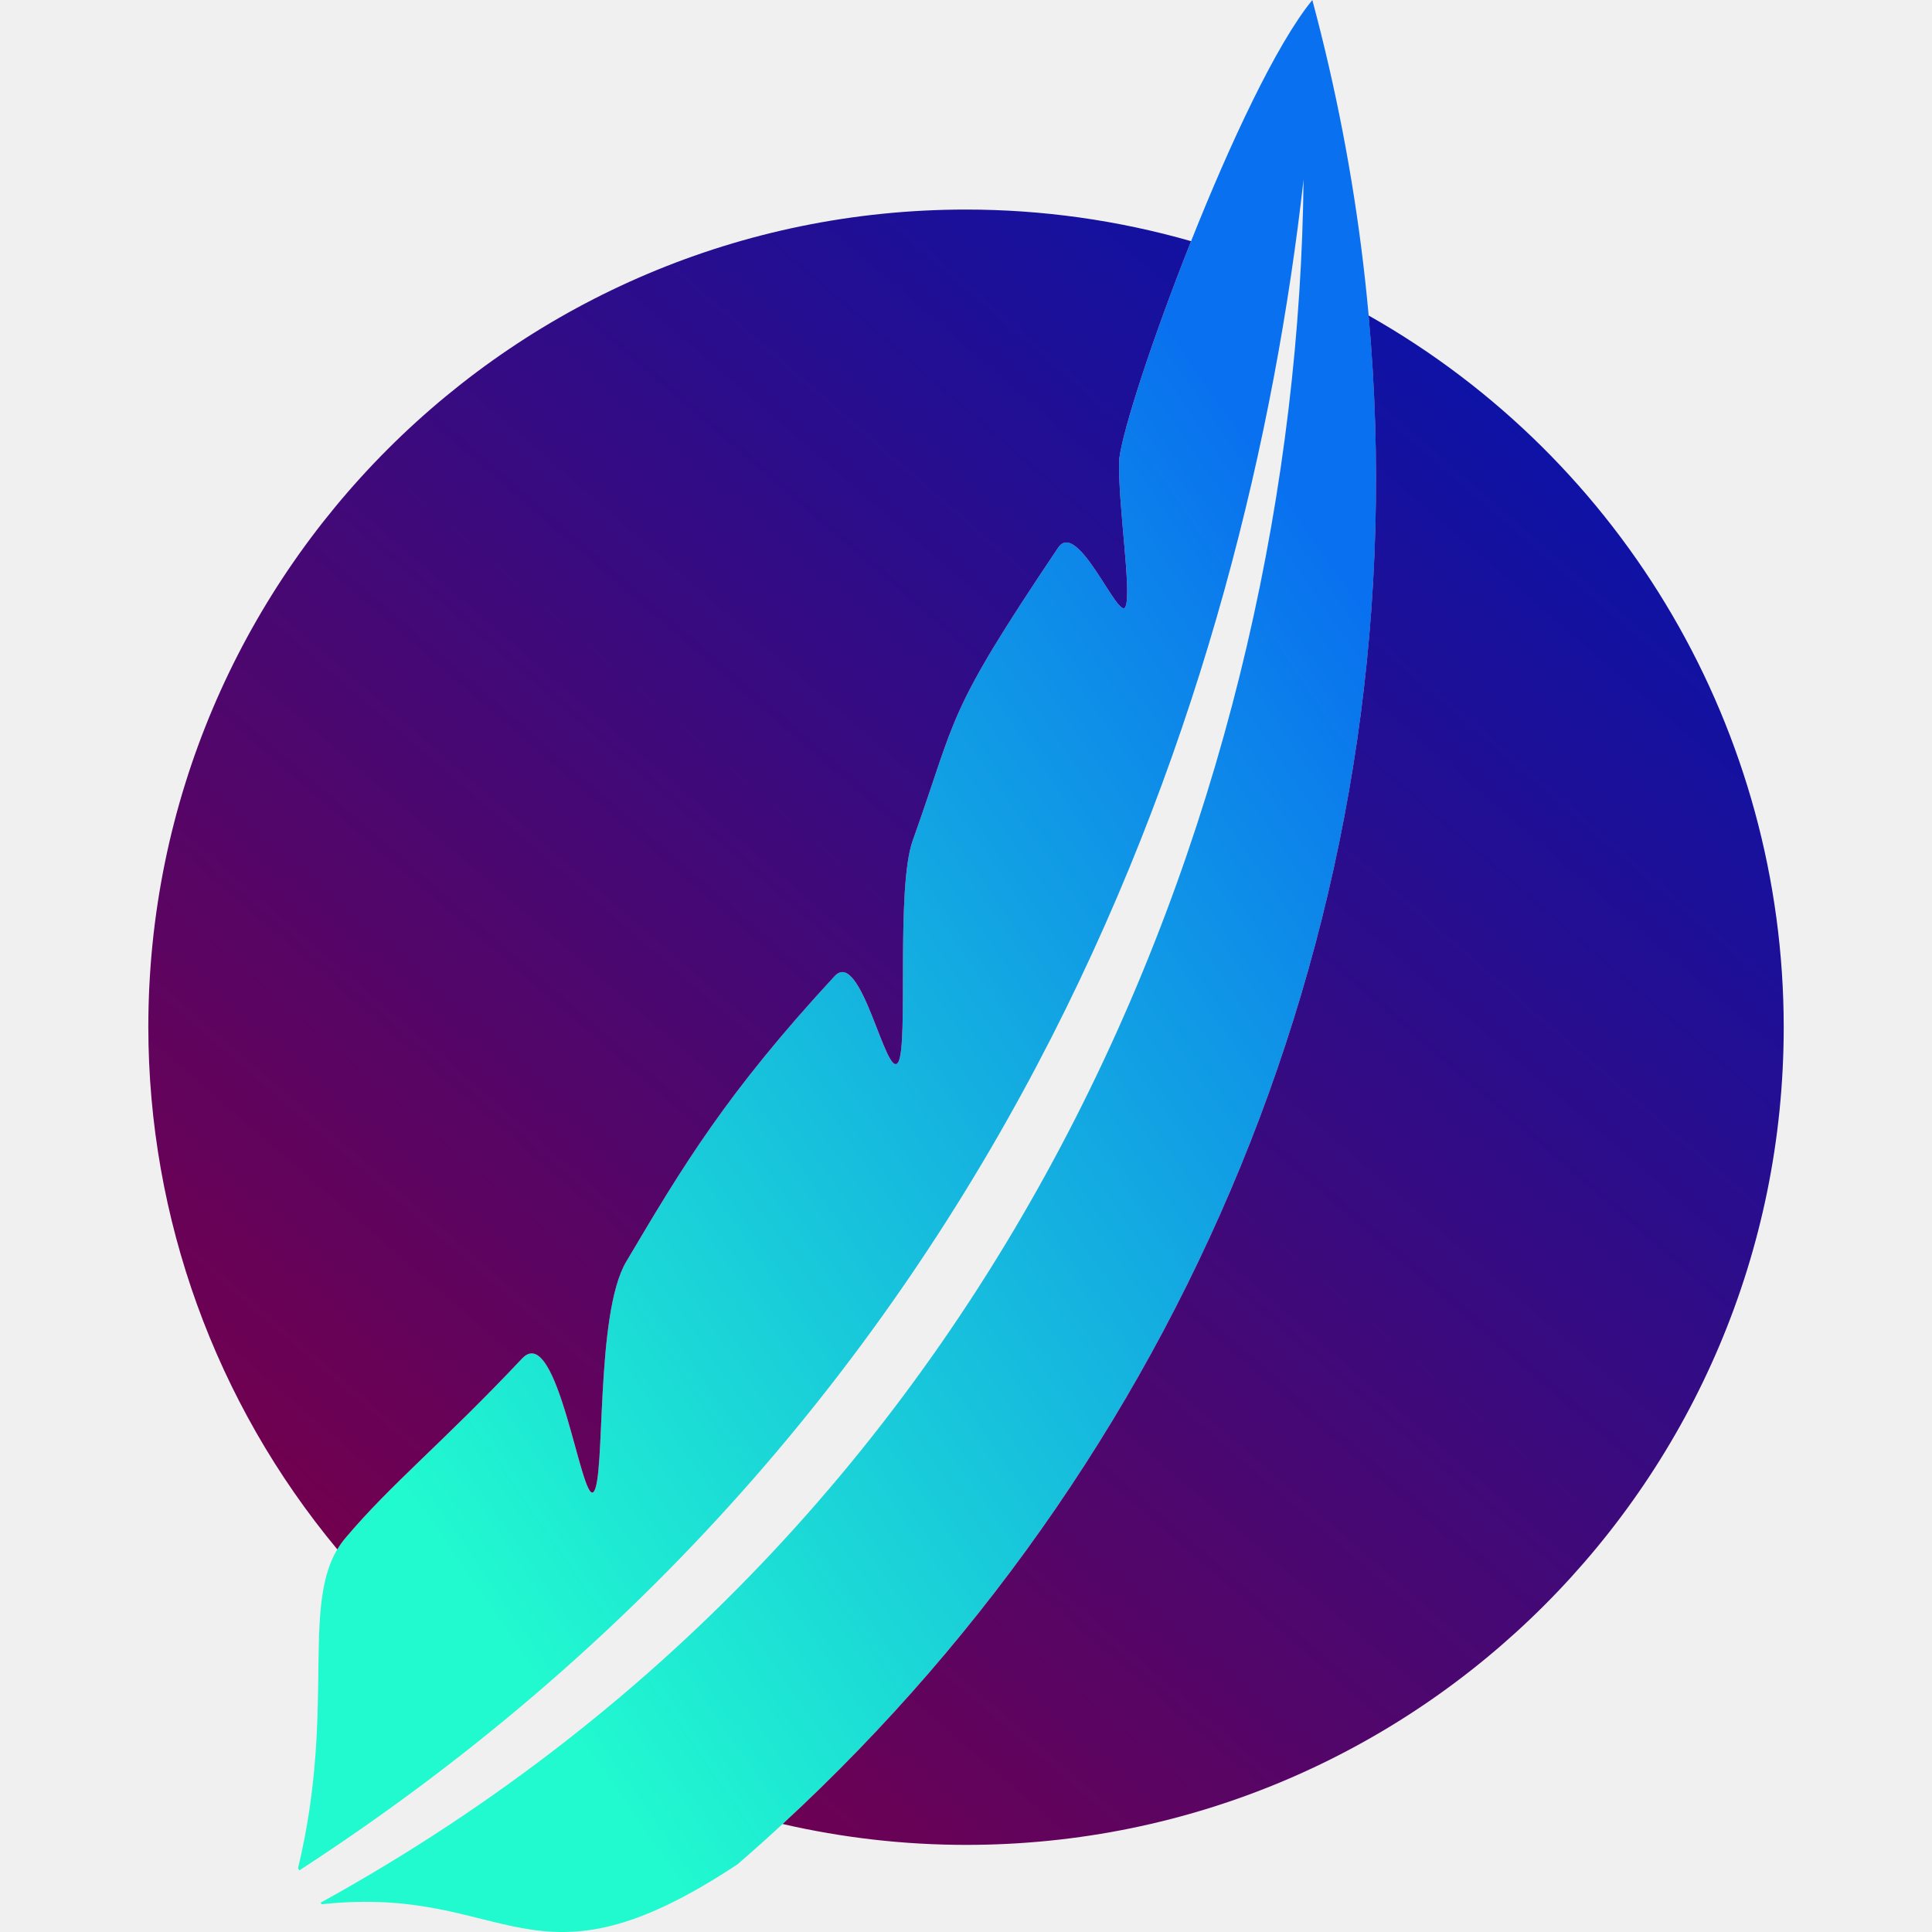
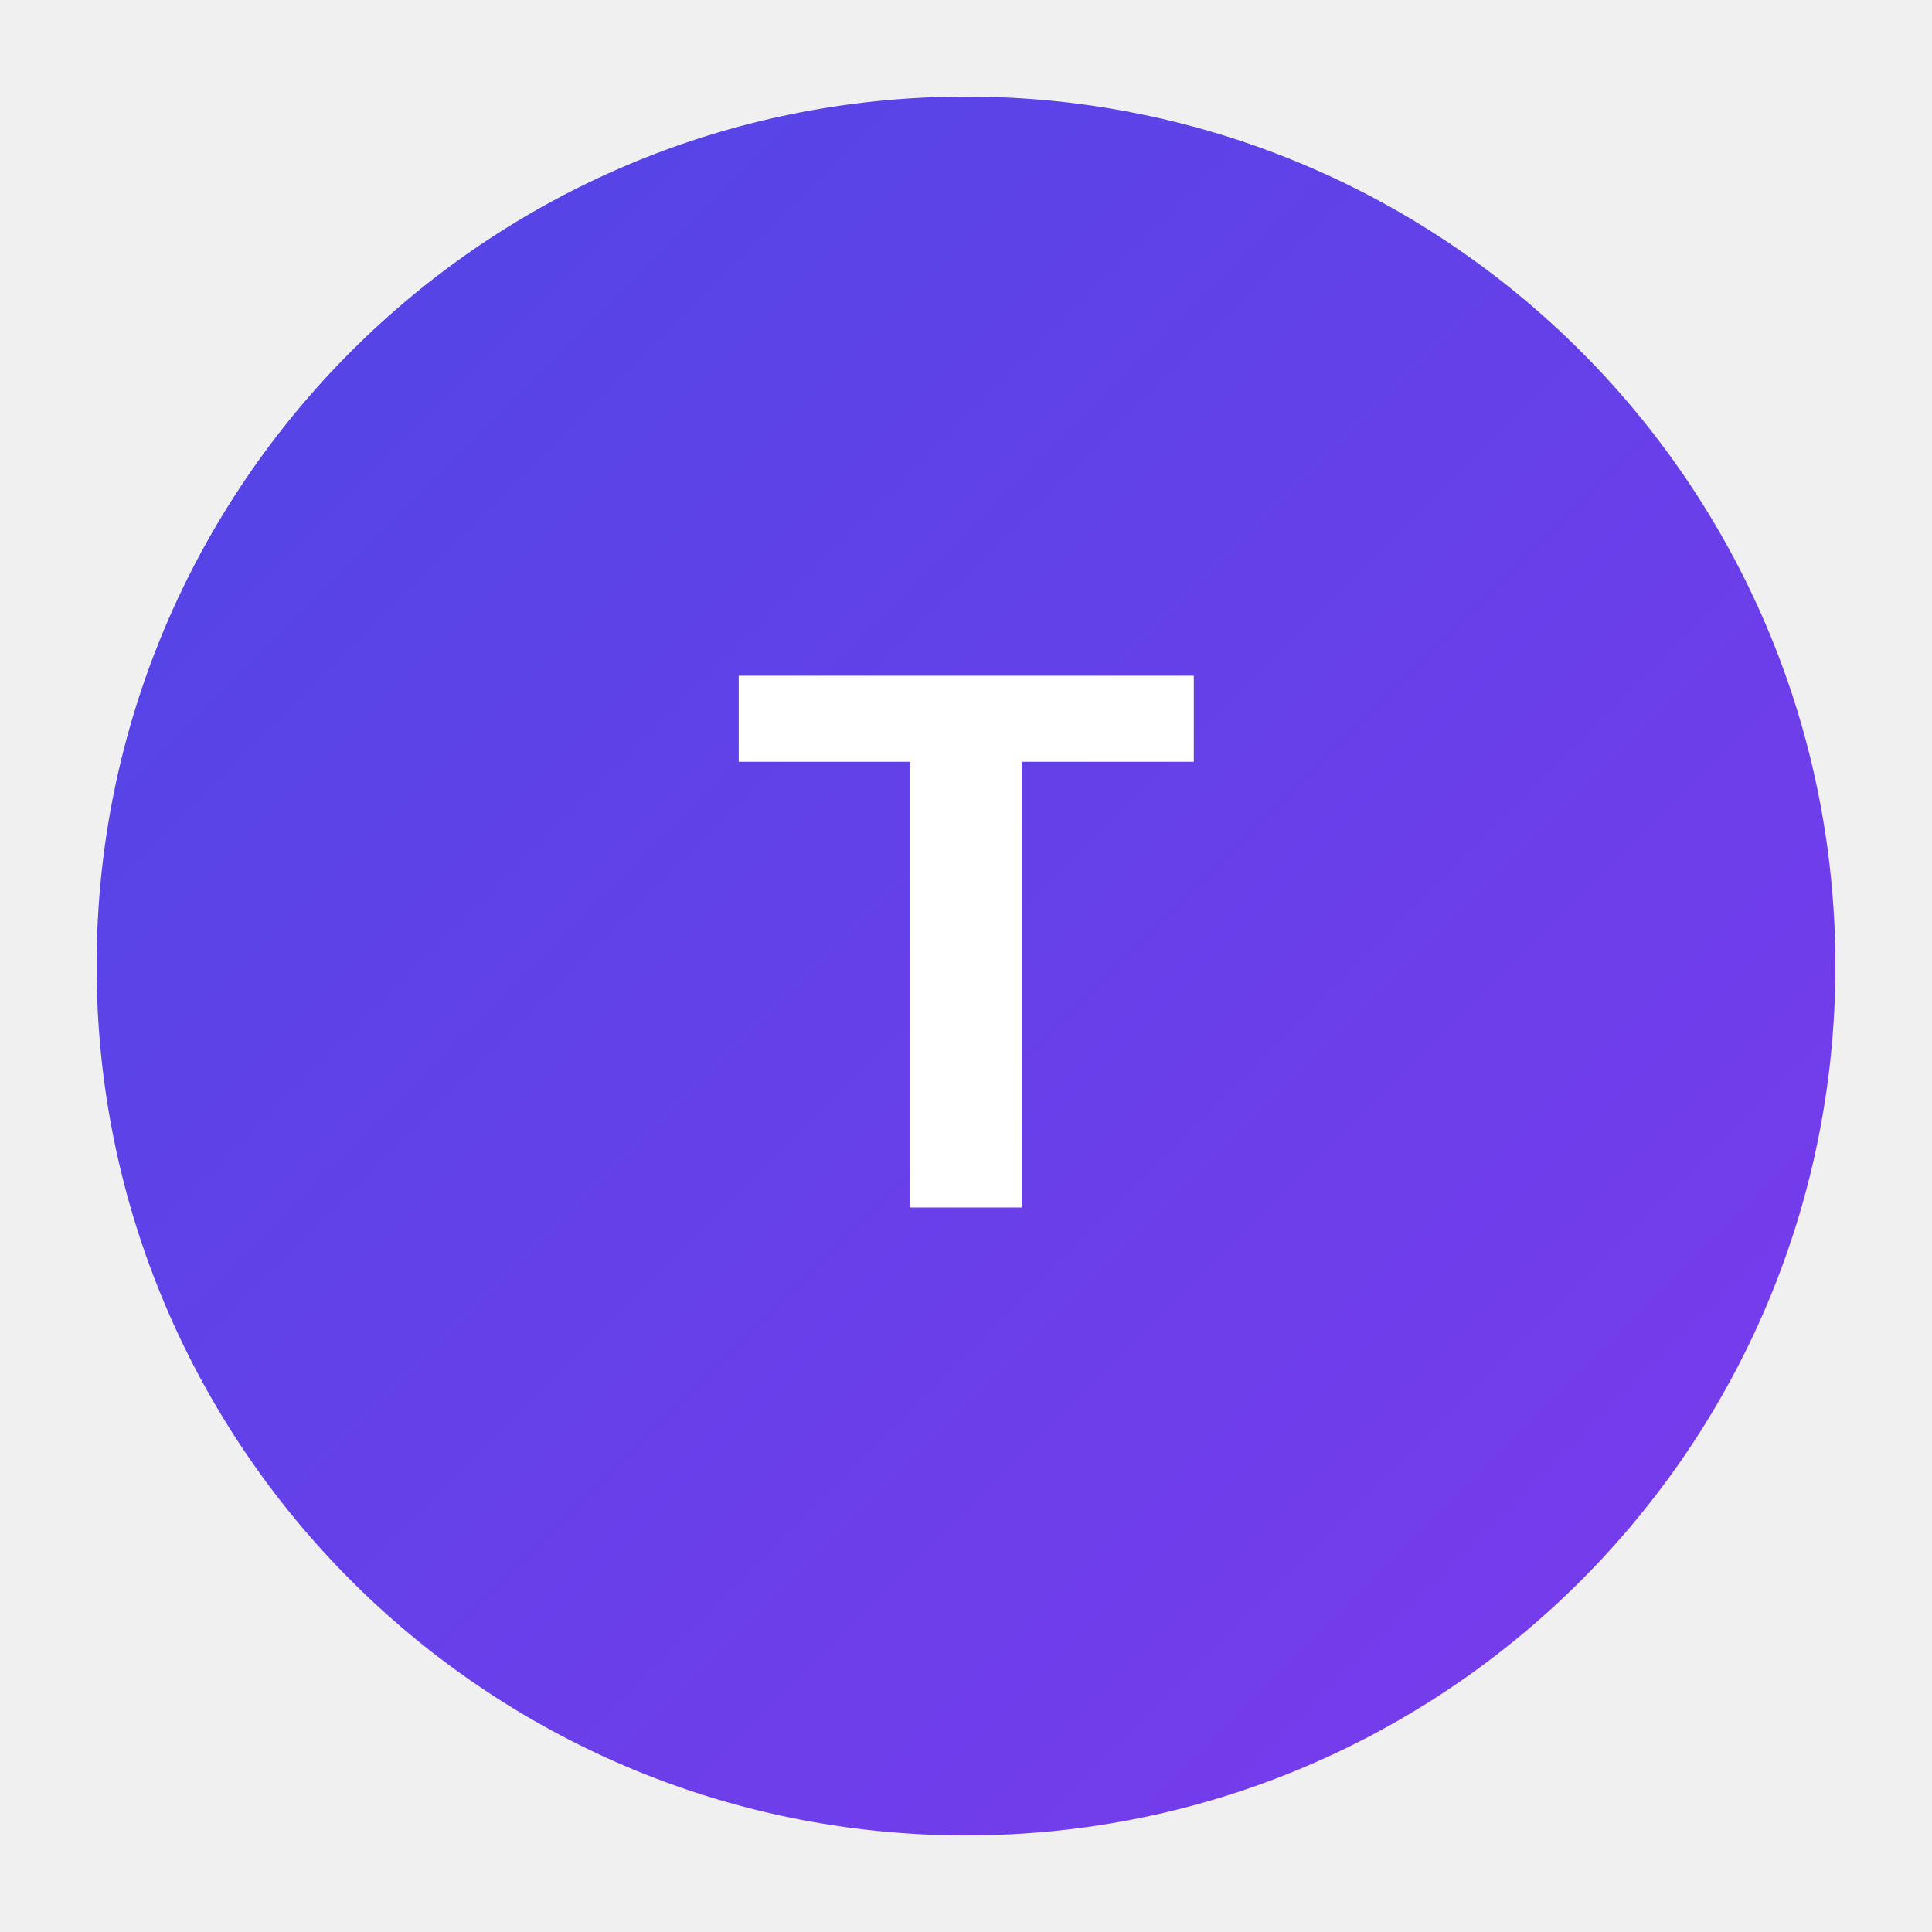
- <svg xmlns="http://www.w3.org/2000/svg" xmlns:xlink="http://www.w3.org/1999/xlink" width="512" height="512" version="1.1" viewBox="0 0 512 512">
+ <svg xmlns="http://www.w3.org/2000/svg" viewBox="0 0 200 200">
  <defs>
-     <linearGradient id="linearGradient22708">
-       <stop stop-color="#21facf" offset="0" />
-       <stop stop-color="#0970ef" offset="1" />
+     <linearGradient id="g" x1="0%" y1="0%" x2="100%" y2="100%">
+       <stop offset="0%" style="stop-color:#4F46E5" />
+       <stop offset="100%" style="stop-color:#7C3AED" />
    </linearGradient>
-     <linearGradient id="linearGradient6949" x1="68.454" x2="198.59" y1="246.73" y2="96.35" gradientTransform="translate(-5.754,-56.594)" gradientUnits="userSpaceOnUse">
-       <stop stop-color="#72004e" offset="0" />
-       <stop stop-color="#0015b1" offset="1" />
-     </linearGradient>
-     <linearGradient id="linearGradient22718" x1="56.735" x2="155.2" y1="246.96" y2="58.575" gradientUnits="userSpaceOnUse">
-       <stop stop-color="#4f00da" offset="0" />
-       <stop stop-color="#e5311b" offset="1" />
-     </linearGradient>
-     <linearGradient id="linearGradient23463" x1="68.454" x2="198.59" y1="246.73" y2="96.35" gradientUnits="userSpaceOnUse" xlink:href="#linearGradient22708" />
-     <linearGradient id="linearGradient903" x1="54.478" x2="192.1" y1="247.56" y2="9.809" gradientTransform="matrix(.87923 0 0 .87923 -9.551 48.787)" gradientUnits="userSpaceOnUse">
-       <stop stop-color="#dc180d" offset="0" />
-       <stop stop-color="#f96e20" offset=".5" />
-       <stop stop-color="#f4ce41" offset="1" />
-     </linearGradient>
-     <linearGradient id="linearGradient918" x1="39.468" x2="154.99" y1="204.22" y2="124.47" gradientUnits="userSpaceOnUse" xlink:href="#linearGradient22708" />
  </defs>
-   <g transform="matrix(2.473 0 0 2.473 -4.8978 -4.8812)">
-     <path transform="translate(-5.5496,-57.412)" d="m148.16 59.393c-7.71 9.399-19.951 42.888-20.696 49.204-0.17 4.674 1.373 14.231 0.672 15.805-0.719 1.613-5.117-9.446-7.215-6.327-12.219 18.168-10.7 17.731-15.582 31.378-1.836 5.131-0.424 21.99-1.567 23.773-1.273 1.987-3.962-12.31-6.806-9.236-11.603 12.54-16.279 20.379-22.336 30.607-3.359 5.673-2.182 23.33-3.506 24.674-1.302 1.321-3.857-18.326-7.644-14.309-8.519 9.038-14.054 13.441-18.946 19.252-5.198 6.174-0.783 17.584-5.067 35.383l0.145 0.221c77.447-50.308 101.52-127.16 107.61-181.19-0.681 63.93-29.41 142.78-105.33 184.65l0.113 0.171c20.241-2.181 22.307 10.458 44.562-4.284 55.792-48.277 81.856-124.29 61.593-199.78z" display="none" fill="url(#linearGradient903)" />
-     <path transform="translate(-5.5498,-57.412)" d="m148.16 59.393c-7.71 9.399-19.951 42.888-20.696 49.204-0.17 4.674 1.373 14.231 0.672 15.805-0.719 1.613-5.117-9.446-7.215-6.327-12.219 18.168-10.7 17.731-15.582 31.378-1.836 5.131-0.424 21.99-1.567 23.773-1.273 1.987-3.962-12.31-6.806-9.236-11.603 12.54-16.279 20.379-22.336 30.607-3.359 5.673-2.182 23.33-3.506 24.674-1.302 1.321-3.857-18.326-7.644-14.309-8.519 9.038-14.054 13.441-18.946 19.252-5.198 6.174-0.783 17.584-5.067 35.383l0.145 0.221c77.447-50.308 101.52-127.16 107.61-181.19-0.681 63.93-29.41 142.78-105.33 184.65l0.113 0.171c20.241-2.181 22.307 10.458 44.562-4.284 55.792-48.277 81.856-124.29 61.593-199.78z" fill="url(#linearGradient918)" />
-     <g transform="translate(0 2.0218e-5)">
-       <path transform="translate(-5.7543,-56.594)" d="m111.25 81.024c-48.394-1.5e-5 -87.625 39.231-87.625 87.625 0.017 20.443 7.182 40.236 20.253 55.954 0.252-0.422 0.536-0.824 0.858-1.206 4.892-5.81 10.427-10.214 18.946-19.252 3.787-4.018 6.341 15.63 7.644 14.309 1.324-1.344 0.147-19.001 3.506-24.674 6.056-10.228 10.733-18.067 22.336-30.607 2.844-3.074 5.533 11.223 6.806 9.236 1.142-1.782-0.269-18.641 1.566-23.773 4.882-13.647 3.363-13.21 15.582-31.378 2.098-3.119 6.496 7.94 7.215 6.327 0.701-1.573-0.842-11.131-0.672-15.805 0.372-3.15 3.604-13.059 7.705-23.367-7.843-2.247-15.962-3.388-24.12-3.389zm43.142 11.356c5.566 61.595-18.426 120.7-62.796 161.65 6.446 1.486 13.04 2.237 19.655 2.239 48.394 1e-5 87.625-39.231 87.625-87.625-3.1e-4 -31.581-16.995-60.719-44.484-76.268z" display="none" fill="url(#linearGradient22718)" />
-       <path transform="translate(-5.754,-56.594)" d="m111.25 81.024c-48.394-1.5e-5 -87.625 39.231-87.625 87.625 0.017 20.443 7.182 40.236 20.253 55.954 0.252-0.422 0.536-0.824 0.858-1.206 4.892-5.81 10.427-10.214 18.946-19.252 3.787-4.018 6.341 15.63 7.644 14.309 1.324-1.344 0.147-19.001 3.506-24.674 6.056-10.228 10.733-18.067 22.336-30.607 2.844-3.074 5.533 11.223 6.806 9.236 1.142-1.782-0.269-18.641 1.566-23.773 4.882-13.647 3.363-13.21 15.582-31.378 2.098-3.119 6.496 7.94 7.215 6.327 0.701-1.573-0.842-11.131-0.672-15.805 0.372-3.15 3.604-13.059 7.705-23.367-7.843-2.247-15.962-3.388-24.12-3.389zm43.142 11.356c5.566 61.595-18.426 120.7-62.796 161.65 6.446 1.486 13.04 2.237 19.655 2.239 48.394 1e-5 87.625-39.231 87.625-87.625-3.1e-4 -31.581-16.995-60.719-44.484-76.268z" display="none" fill="url(#linearGradient23463)" />
-       <path d="m105.5 24.43c-48.394-1.5e-5 -87.625 39.231-87.625 87.625 0.017 20.443 7.182 40.236 20.253 55.954 0.252-0.422 0.536-0.824 0.858-1.206 4.892-5.81 10.427-10.214 18.946-19.252 3.787-4.018 6.341 15.63 7.644 14.309 1.324-1.344 0.147-19.001 3.506-24.674 6.056-10.228 10.733-18.067 22.336-30.607 2.844-3.074 5.533 11.223 6.806 9.236 1.142-1.782-0.269-18.641 1.566-23.773 4.882-13.647 3.363-13.21 15.582-31.378 2.098-3.119 6.496 7.94 7.215 6.327 0.701-1.573-0.842-11.131-0.672-15.805 0.372-3.15 3.604-13.059 7.705-23.367-7.843-2.247-15.962-3.388-24.12-3.389zm43.142 11.356c5.566 61.595-18.426 120.7-62.796 161.65 6.446 1.486 13.04 2.237 19.655 2.239 48.394 1e-5 87.625-39.231 87.625-87.625-3.1e-4 -31.581-16.995-60.719-44.484-76.268z" fill="url(#linearGradient6949)" />
-     </g>
-   </g>
+   <circle cx="100" cy="100" r="90" fill="url(#g)" />
+   <text x="100" y="125" text-anchor="middle" fill="white" font-family="Arial,sans-serif" font-weight="bold" font-size="80">T</text>
</svg>
